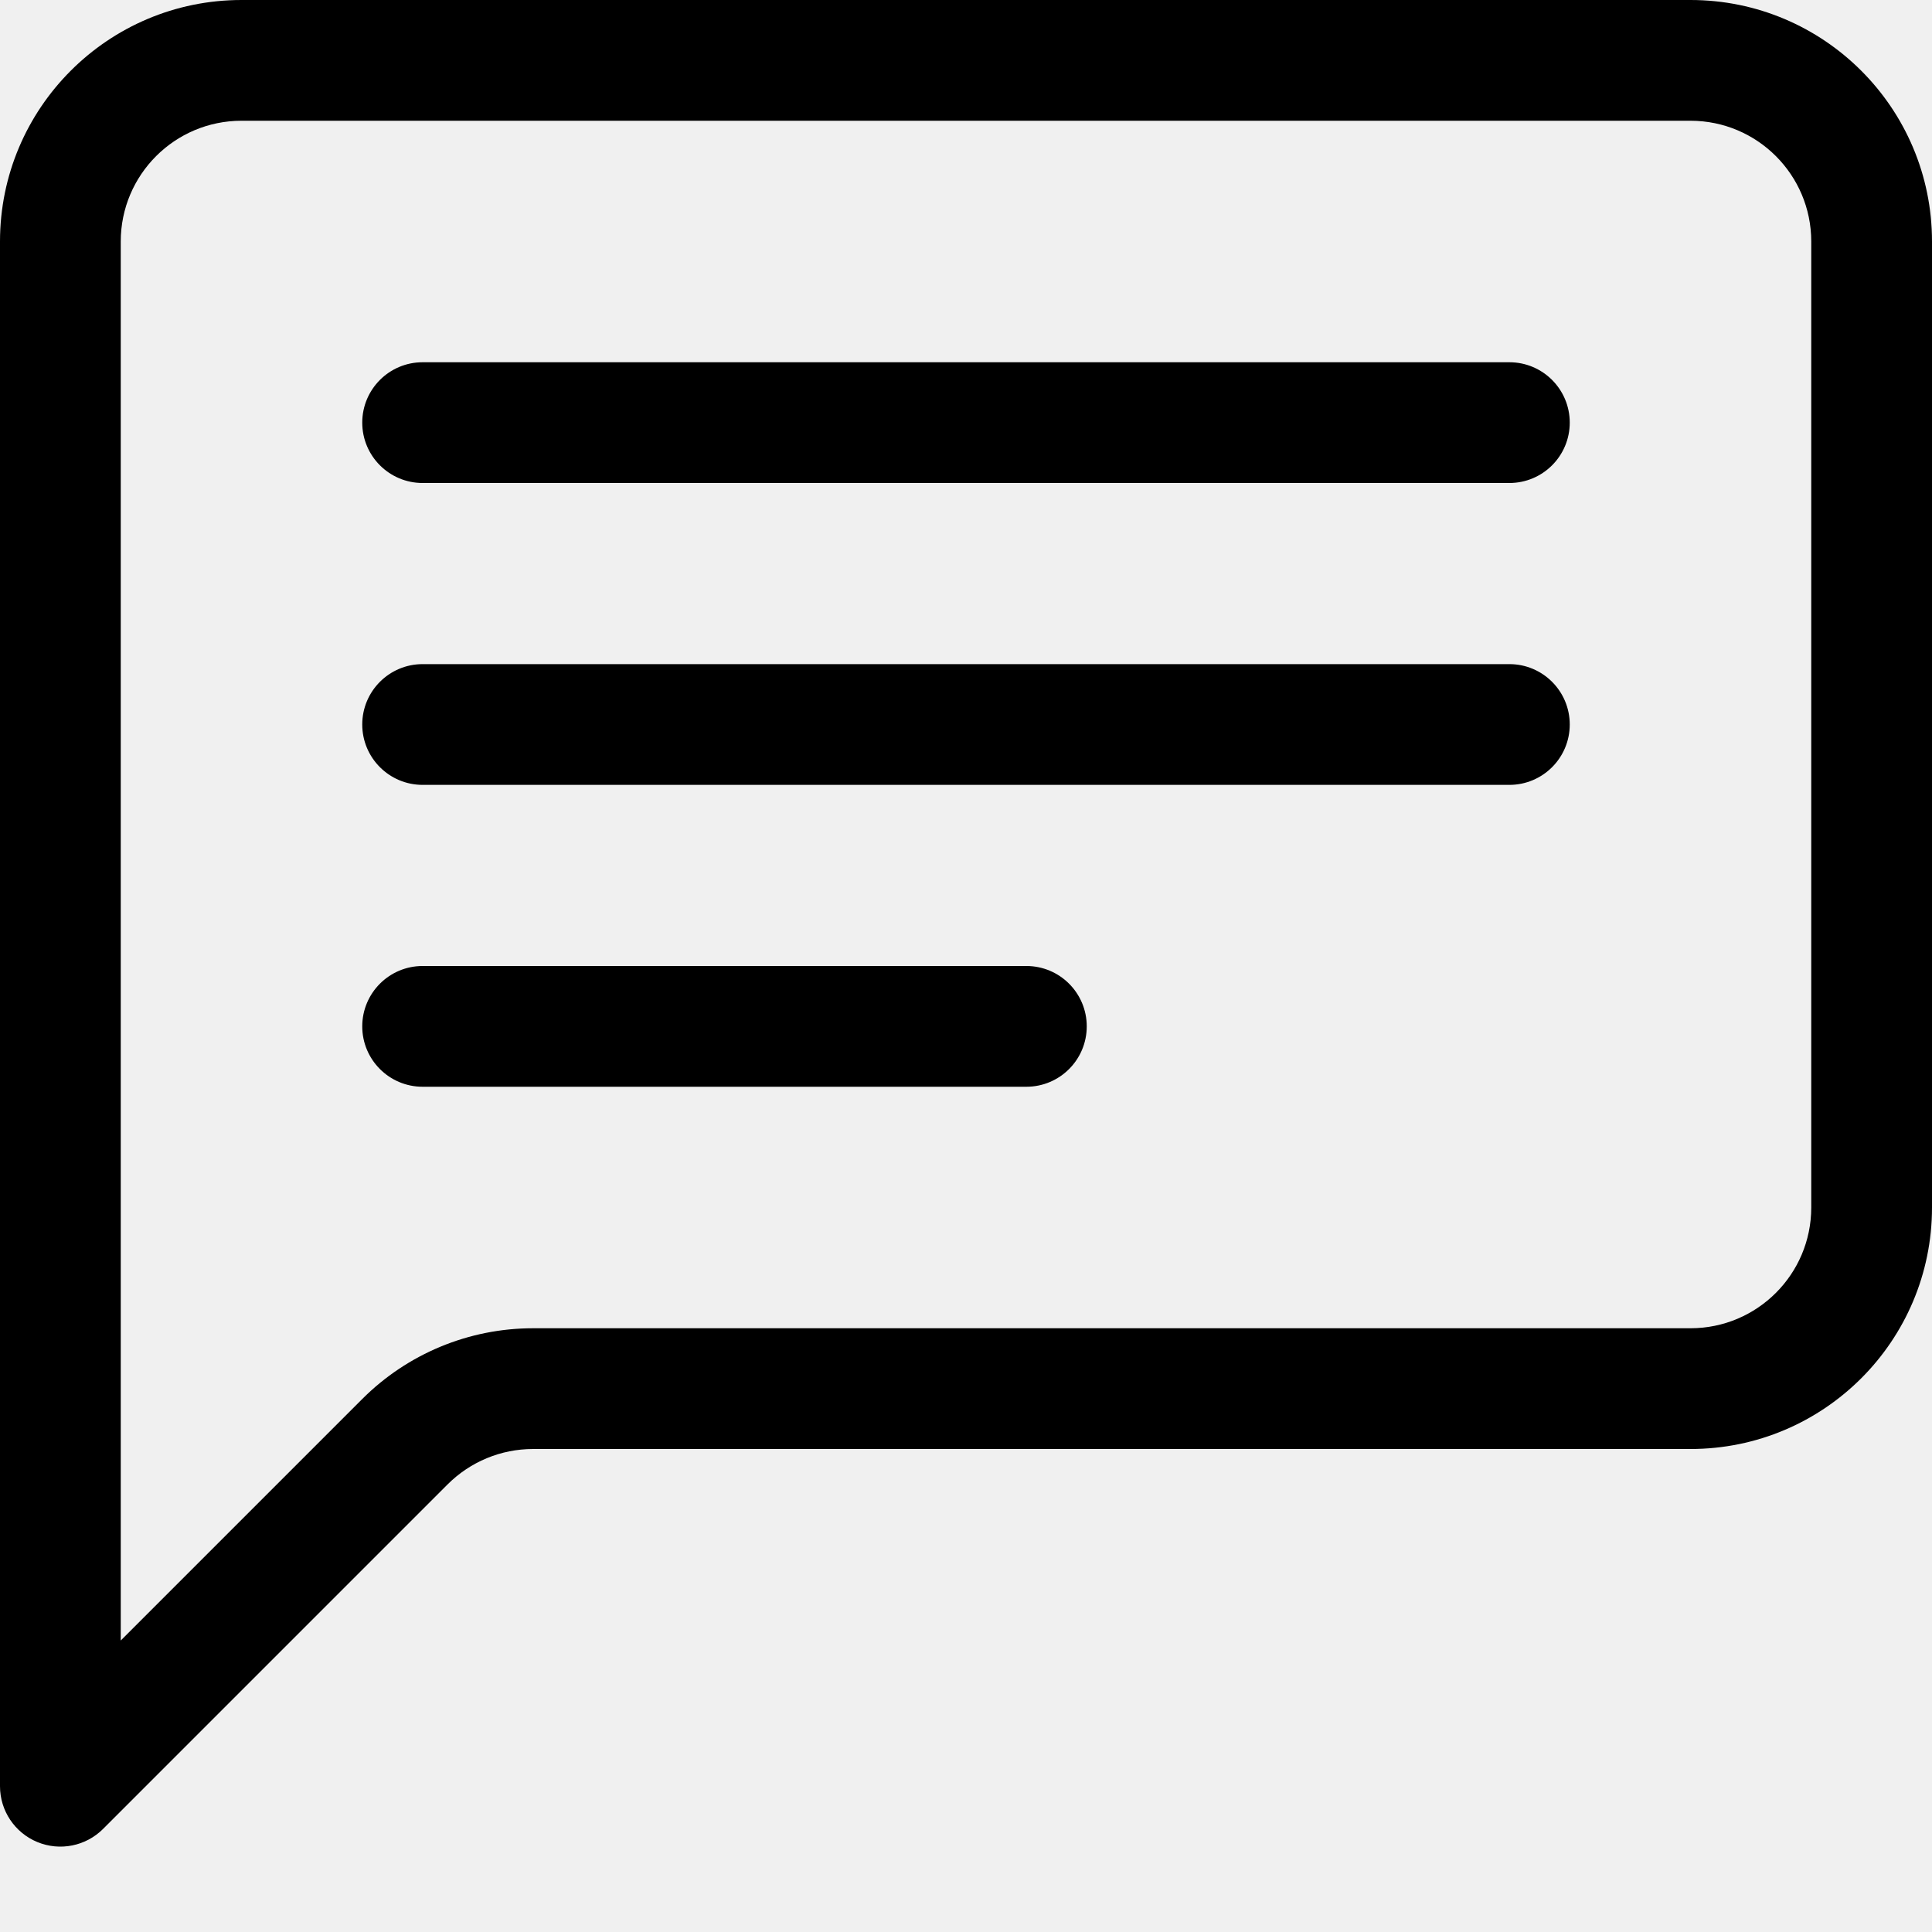
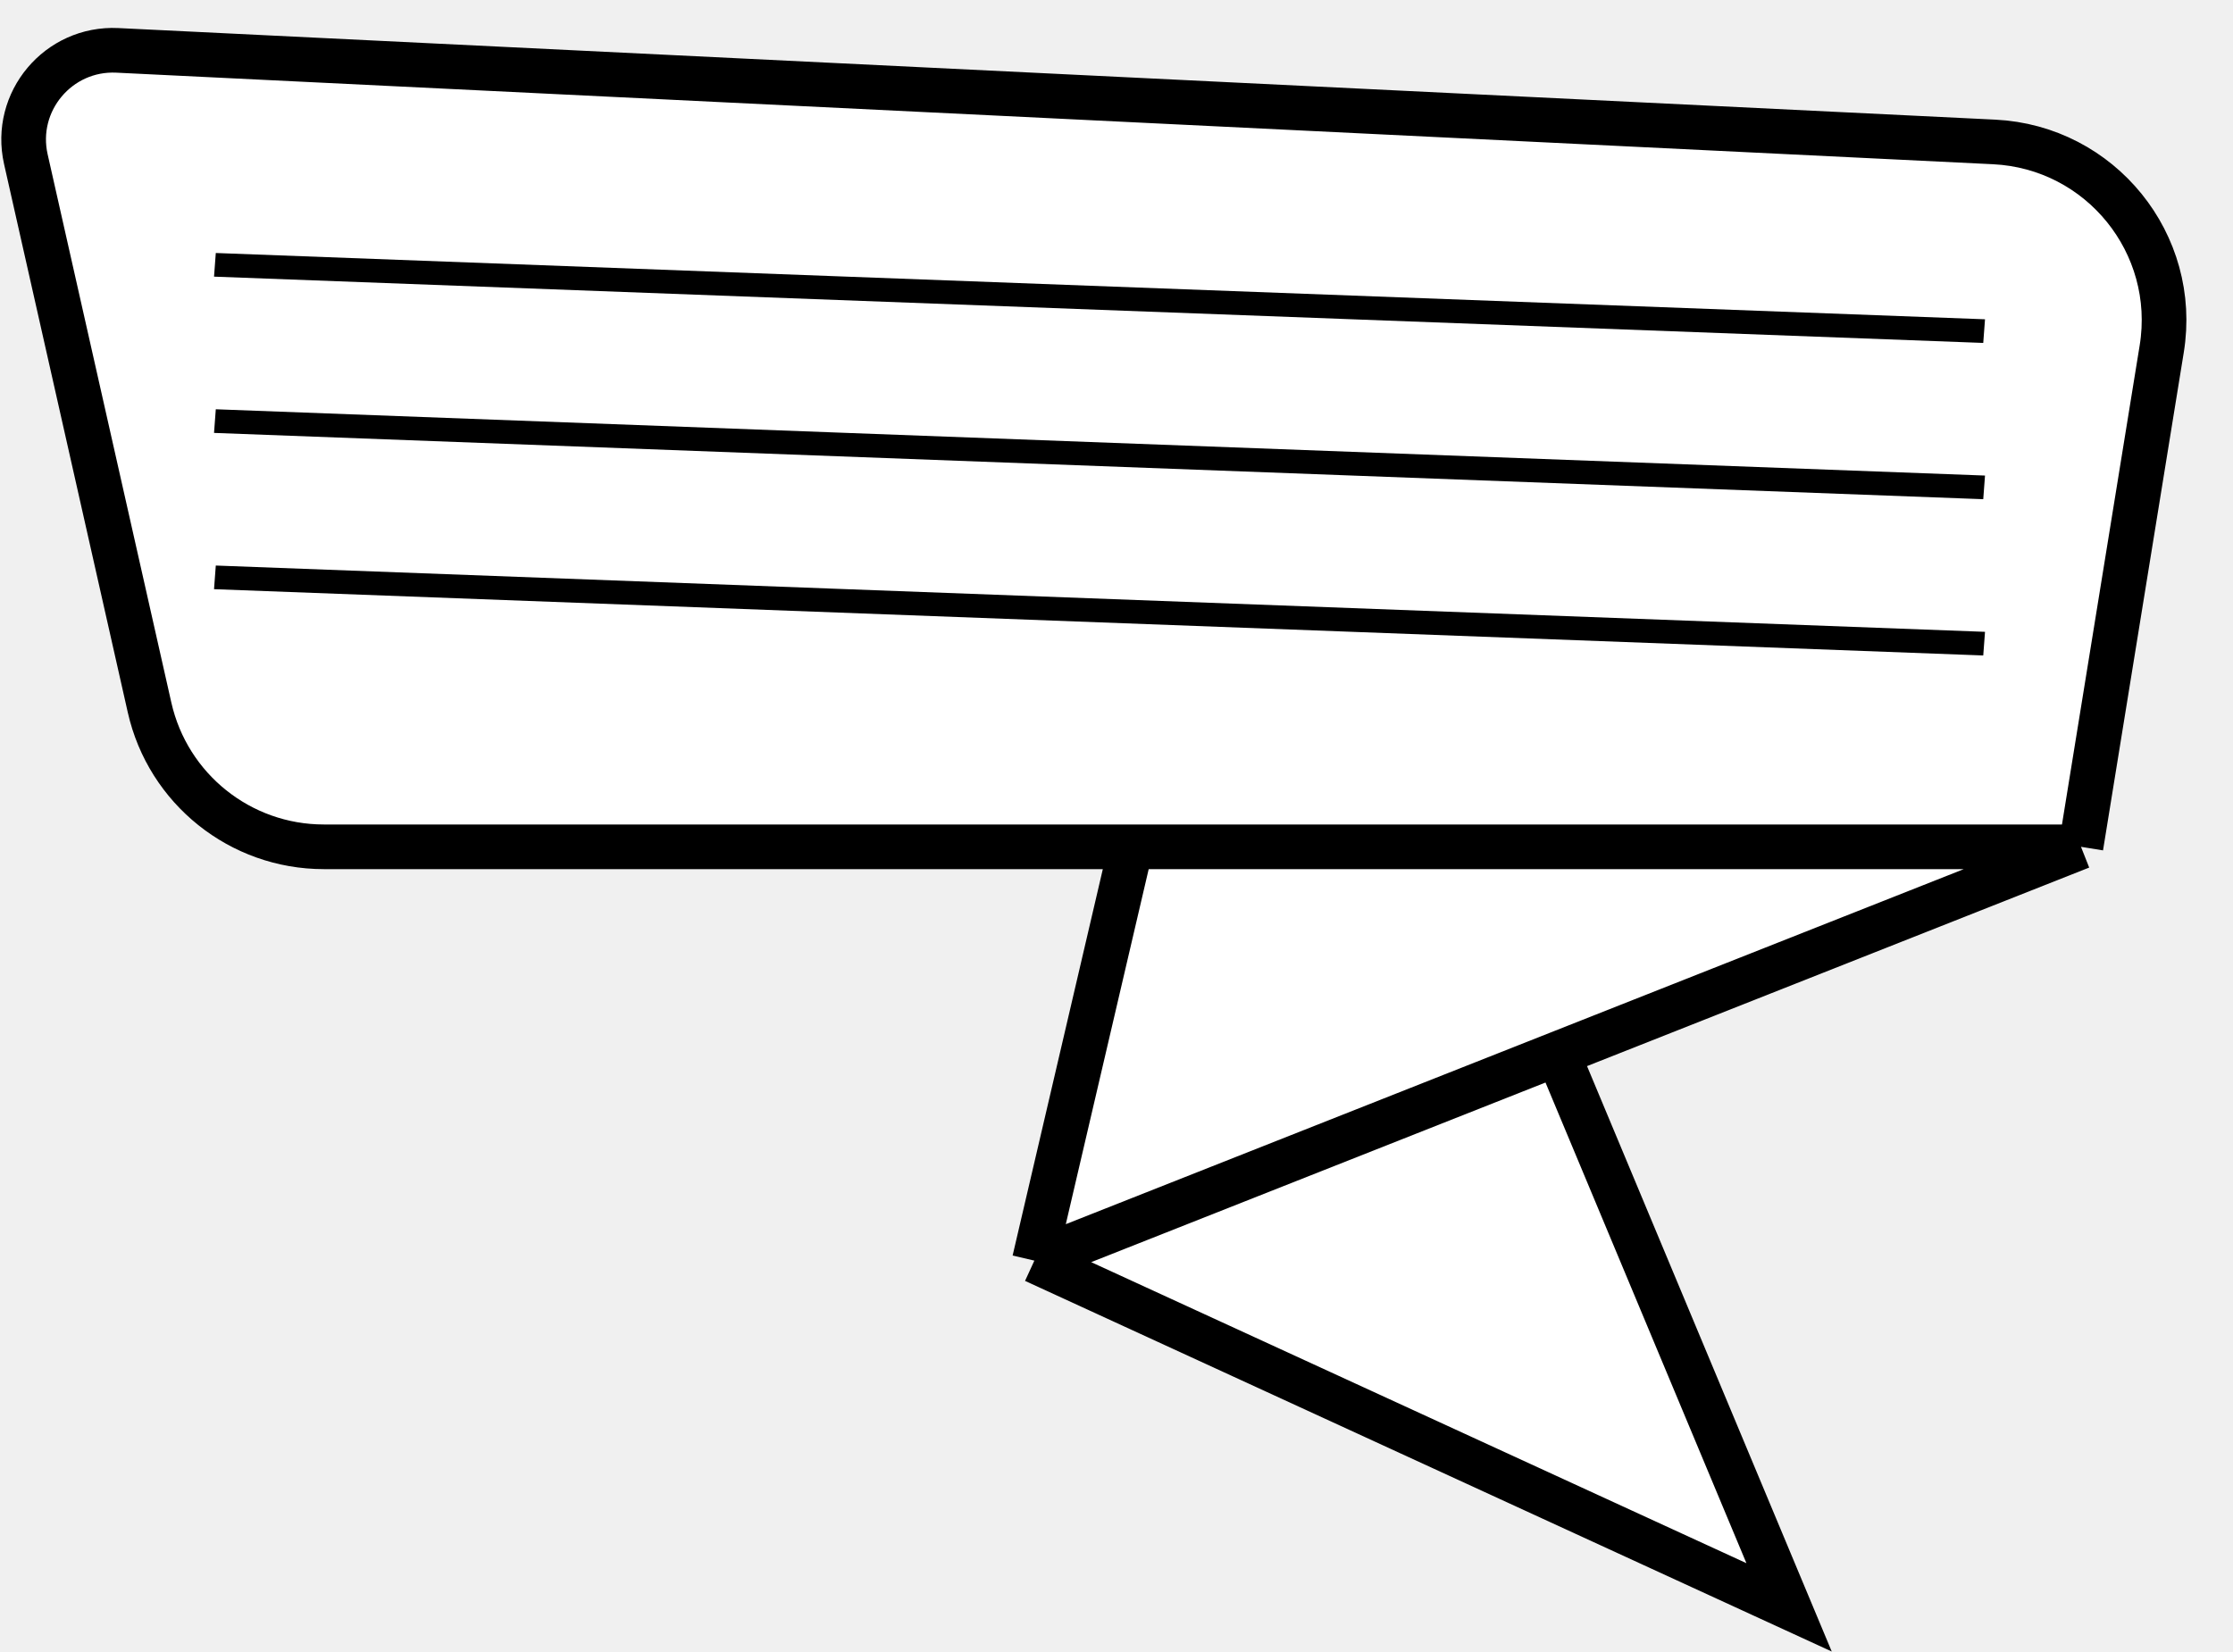
- <svg xmlns="http://www.w3.org/2000/svg" width="16" height="16" fill="currentColor" class="bi bi-chat-left-text" viewBox="0 0 16 16">
-   <path d="M14 1a1 1 0 0 1 1 1v8a1 1 0 0 1-1 1H4.414A2 2 0 0 0 3 11.586l-2 2V2a1 1 0 0 1 1-1zM2 0a2 2 0 0 0-2 2v12.793a.5.5 0 0 0 .854.353l2.853-2.853A1 1 0 0 1 4.414 12H14a2 2 0 0 0 2-2V2a2 2 0 0 0-2-2z" />
-   <path d="M3 3.5a.5.5 0 0 1 .5-.5h9a.5.5 0 0 1 0 1h-9a.5.5 0 0 1-.5-.5M3 6a.5.5 0 0 1 .5-.5h9a.5.5 0 0 1 0 1h-9A.5.5 0 0 1 3 6m0 2.5a.5.5 0 0 1 .5-.5h5a.5.5 0 0 1 0 1h-5a.5.5 0 0 1-.5-.5" />
+ <svg xmlns="http://www.w3.org/2000/svg" width="50" height="37" viewBox="0 0 50 37" fill="none">
+   <path d="M3.349 15.846L0.579 3.566C0.288 2.276 1.307 1.064 2.627 1.128L44.651 3.179C47.035 3.295 48.787 5.459 48.404 7.815L46.596 18.966L34.878 23.6L40.06 36L23.161 28.234L25.324 18.966H7.251C5.381 18.966 3.761 17.67 3.349 15.846Z" fill="white" />
+   <path d="M46.596 18.966L34.878 23.6M46.596 18.966H25.324M46.596 18.966L48.404 7.815C48.787 5.459 47.035 3.295 44.651 3.179L2.627 1.128C1.307 1.064 0.288 2.276 0.579 3.566L3.349 15.846C3.761 17.67 5.381 18.966 7.251 18.966H25.324M23.161 28.234L40.06 36L34.878 23.6M23.161 28.234L34.878 23.6M23.161 28.234L25.324 18.966" stroke="black" />
+   <rect width="39.643" height="0.531" transform="matrix(0.999299 0.0374517 -0.0745906 0.997214 4.83203 5.66638)" fill="black" />
+   <rect width="39.643" height="0.531" transform="matrix(0.999299 0.0374517 -0.0745906 0.997214 4.83203 9.16638)" fill="black" />
+   <rect width="39.643" height="0.531" transform="matrix(0.999299 0.0374517 -0.0745906 0.997214 4.83203 12.6664)" fill="black" />
</svg>
